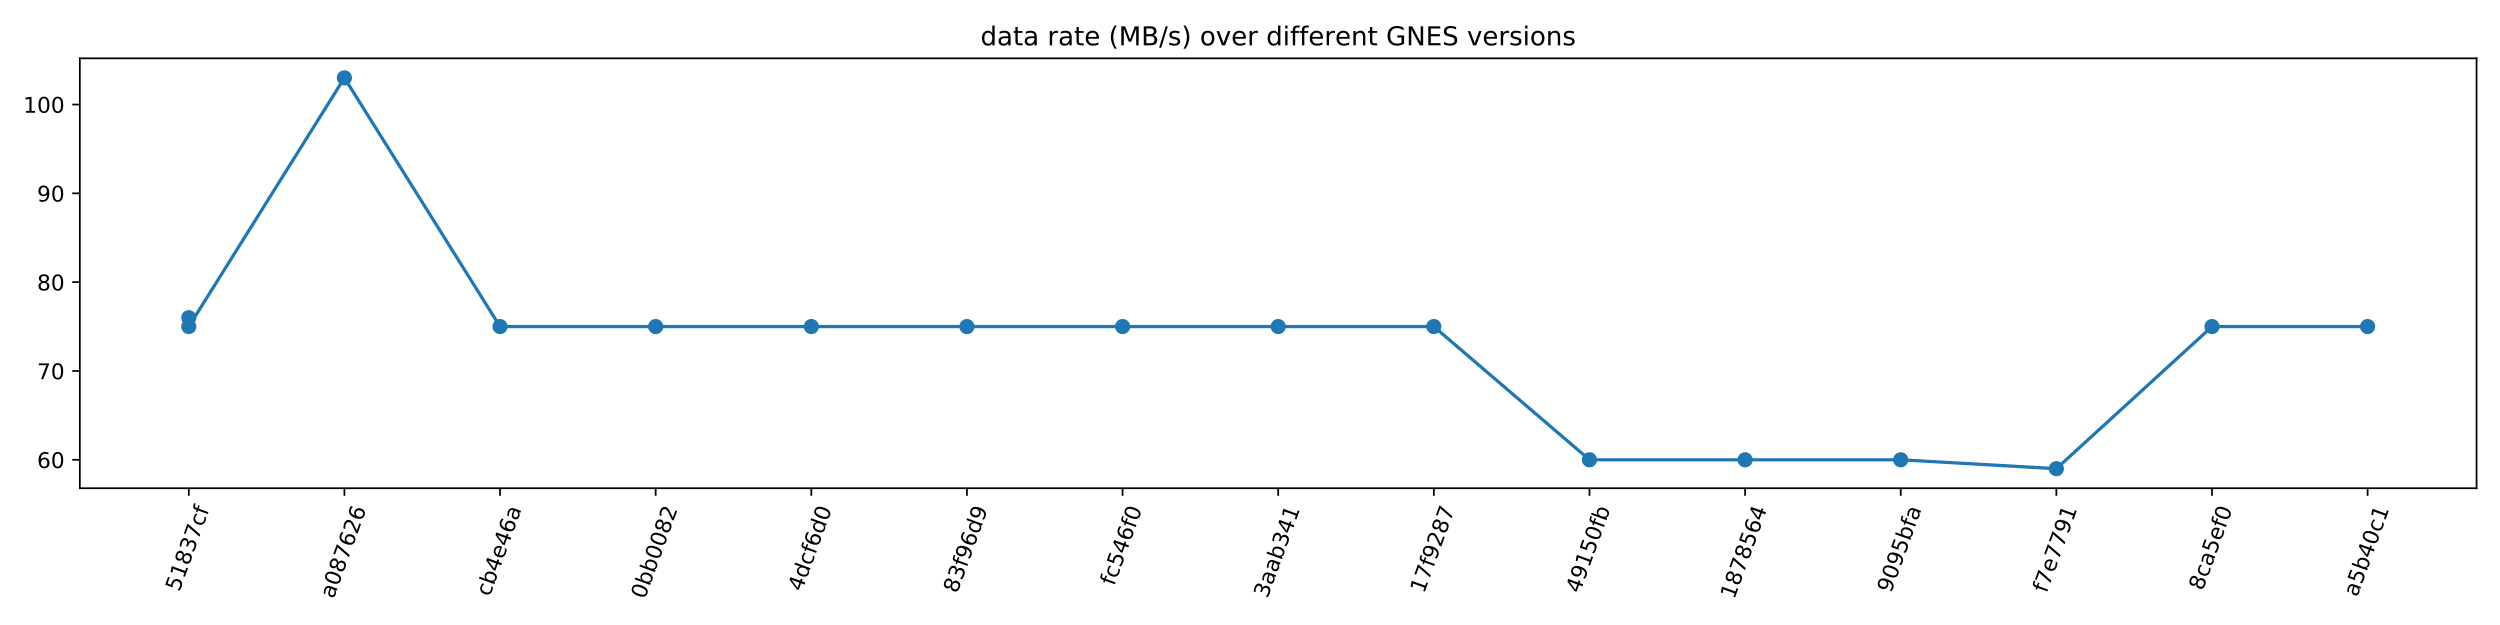
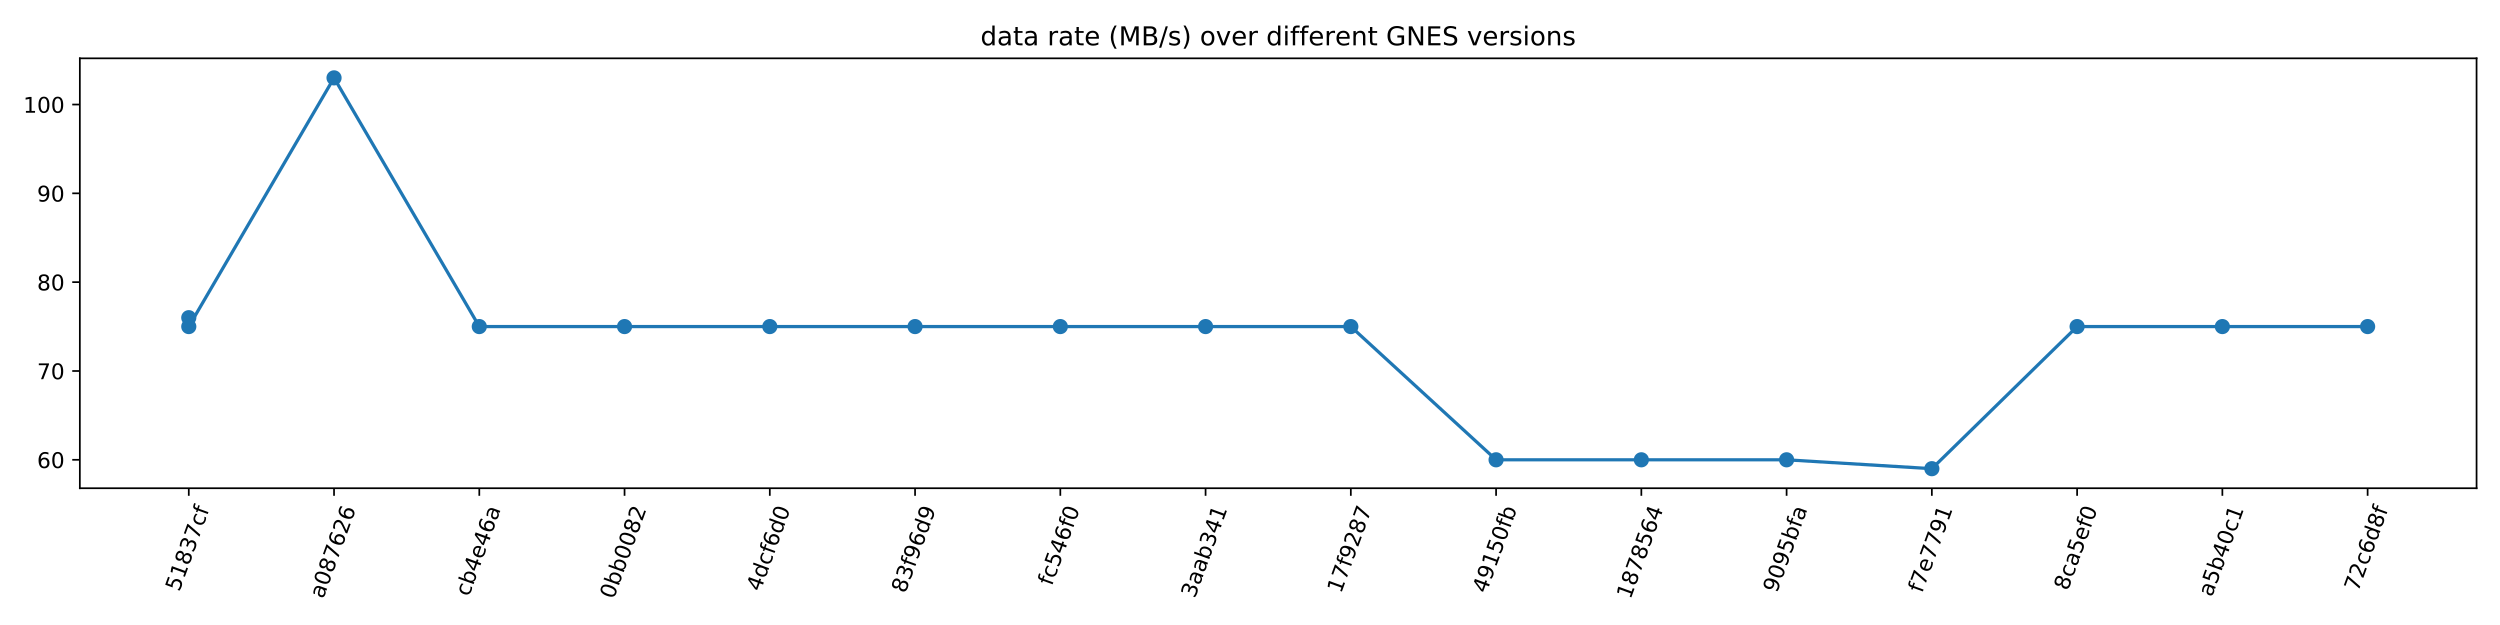
<svg xmlns="http://www.w3.org/2000/svg" xmlns:xlink="http://www.w3.org/1999/xlink" height="288pt" version="1.1" viewBox="0 0 1152 288" width="1152pt">
  <defs>
    <style type="text/css">
*{stroke-linecap:butt;stroke-linejoin:round;}
  </style>
  </defs>
  <g id="figure_1">
    <g id="patch_1">
      <path d="M 0 288  L 1152 288  L 1152 0  L 0 0  z " style="fill:#ffffff;" />
    </g>
    <g id="axes_1">
      <g id="patch_2">
        <path d="M 36.79 224.974  L 1141.2 224.974  L 1141.2 26.88  L 36.79 26.88  z " style="fill:#ffffff;" />
      </g>
      <g id="matplotlib.axis_1">
        <g id="xtick_1">
          <g id="line2d_1">
            <defs>
-               <path d="M 0 0  L 0 3.5  " id="m3aba30151b" style="stroke:#000000;stroke-width:0.8;" />
-             </defs>
-             <g>
-               <use style="stroke:#000000;stroke-width:0.8;" x="86.99" xlink:href="#m3aba30151b" y="224.974" />
+               <path d="M 0 0  L 0 3.5  " id="mbd88517eaf" style="stroke:#000000;stroke-width:0.8;" />
+             </defs>
+             <g>
+               <use style="stroke:#000000;stroke-width:0.8;" x="86.99" xlink:href="#mbd88517eaf" y="224.974" />
            </g>
          </g>
          <g id="text_1">
            <defs>
              <path d="M 10.797 72.906  L 49.516 72.906  L 49.516 64.594  L 19.828 64.594  L 19.828 46.734  Q 21.969 47.469 24.109 47.828  Q 26.266 48.188 28.422 48.188  Q 40.625 48.188 47.75 41.5  Q 54.891 34.812 54.891 23.391  Q 54.891 11.625 47.562 5.094  Q 40.234 -1.422 26.906 -1.422  Q 22.312 -1.422 17.547 -0.641  Q 12.797 0.141 7.719 1.703  L 7.719 11.625  Q 12.109 9.234 16.797 8.062  Q 21.484 6.891 26.703 6.891  Q 35.156 6.891 40.078 11.328  Q 45.016 15.766 45.016 23.391  Q 45.016 31 40.078 35.438  Q 35.156 39.891 26.703 39.891  Q 22.75 39.891 18.812 39.016  Q 14.891 38.141 10.797 36.281  z " id="DejaVuSans-53" />
              <path d="M 12.406 8.297  L 28.516 8.297  L 28.516 63.922  L 10.984 60.406  L 10.984 69.391  L 28.422 72.906  L 38.281 72.906  L 38.281 8.297  L 54.391 8.297  L 54.391 0  L 12.406 0  z " id="DejaVuSans-49" />
              <path d="M 31.781 34.625  Q 24.75 34.625 20.719 30.859  Q 16.703 27.094 16.703 20.516  Q 16.703 13.922 20.719 10.156  Q 24.75 6.391 31.781 6.391  Q 38.812 6.391 42.859 10.172  Q 46.922 13.969 46.922 20.516  Q 46.922 27.094 42.891 30.859  Q 38.875 34.625 31.781 34.625  z M 21.922 38.812  Q 15.578 40.375 12.031 44.719  Q 8.5 49.078 8.5 55.328  Q 8.5 64.062 14.719 69.141  Q 20.953 74.219 31.781 74.219  Q 42.672 74.219 48.875 69.141  Q 55.078 64.062 55.078 55.328  Q 55.078 49.078 51.531 44.719  Q 48 40.375 41.703 38.812  Q 48.828 37.156 52.797 32.312  Q 56.781 27.484 56.781 20.516  Q 56.781 9.906 50.312 4.234  Q 43.844 -1.422 31.781 -1.422  Q 19.734 -1.422 13.25 4.234  Q 6.781 9.906 6.781 20.516  Q 6.781 27.484 10.781 32.312  Q 14.797 37.156 21.922 38.812  z M 18.312 54.391  Q 18.312 48.734 21.844 45.562  Q 25.391 42.391 31.781 42.391  Q 38.141 42.391 41.719 45.562  Q 45.312 48.734 45.312 54.391  Q 45.312 60.062 41.719 63.234  Q 38.141 66.406 31.781 66.406  Q 25.391 66.406 21.844 63.234  Q 18.312 60.062 18.312 54.391  z " id="DejaVuSans-56" />
              <path d="M 40.578 39.312  Q 47.656 37.797 51.625 33  Q 55.609 28.219 55.609 21.188  Q 55.609 10.406 48.188 4.484  Q 40.766 -1.422 27.094 -1.422  Q 22.516 -1.422 17.656 -0.516  Q 12.797 0.391 7.625 2.203  L 7.625 11.719  Q 11.719 9.328 16.594 8.109  Q 21.484 6.891 26.812 6.891  Q 36.078 6.891 40.938 10.547  Q 45.797 14.203 45.797 21.188  Q 45.797 27.641 41.281 31.266  Q 36.766 34.906 28.719 34.906  L 20.219 34.906  L 20.219 43.016  L 29.109 43.016  Q 36.375 43.016 40.234 45.922  Q 44.094 48.828 44.094 54.297  Q 44.094 59.906 40.109 62.906  Q 36.141 65.922 28.719 65.922  Q 24.656 65.922 20.016 65.031  Q 15.375 64.156 9.812 62.312  L 9.812 71.094  Q 15.438 72.656 20.344 73.438  Q 25.25 74.219 29.594 74.219  Q 40.828 74.219 47.359 69.109  Q 53.906 64.016 53.906 55.328  Q 53.906 49.266 50.438 45.094  Q 46.969 40.922 40.578 39.312  z " id="DejaVuSans-51" />
              <path d="M 8.203 72.906  L 55.078 72.906  L 55.078 68.703  L 28.609 0  L 18.312 0  L 43.219 64.594  L 8.203 64.594  z " id="DejaVuSans-55" />
              <path d="M 48.781 52.594  L 48.781 44.188  Q 44.969 46.297 41.141 47.344  Q 37.312 48.391 33.406 48.391  Q 24.656 48.391 19.812 42.844  Q 14.984 37.312 14.984 27.297  Q 14.984 17.281 19.812 11.734  Q 24.656 6.203 33.406 6.203  Q 37.312 6.203 41.141 7.25  Q 44.969 8.297 48.781 10.406  L 48.781 2.094  Q 45.016 0.344 40.984 -0.531  Q 36.969 -1.422 32.422 -1.422  Q 20.062 -1.422 12.781 6.344  Q 5.516 14.109 5.516 27.297  Q 5.516 40.672 12.859 48.328  Q 20.219 56 33.016 56  Q 37.156 56 41.109 55.141  Q 45.062 54.297 48.781 52.594  z " id="DejaVuSans-99" />
              <path d="M 37.109 75.984  L 37.109 68.5  L 28.516 68.5  Q 23.688 68.5 21.797 66.547  Q 19.922 64.594 19.922 59.516  L 19.922 54.688  L 34.719 54.688  L 34.719 47.703  L 19.922 47.703  L 19.922 0  L 10.891 0  L 10.891 47.703  L 2.297 47.703  L 2.297 54.688  L 10.891 54.688  L 10.891 58.5  Q 10.891 67.625 15.141 71.797  Q 19.391 75.984 28.609 75.984  z " id="DejaVuSans-102" />
            </defs>
            <g transform="translate(82.60086 272.9413)rotate(-70)scale(0.1 -0.1)">
              <use xlink:href="#DejaVuSans-53" />
              <use x="63.623" xlink:href="#DejaVuSans-49" />
              <use x="127.246" xlink:href="#DejaVuSans-56" />
              <use x="190.869" xlink:href="#DejaVuSans-51" />
              <use x="254.492" xlink:href="#DejaVuSans-55" />
              <use x="318.115" xlink:href="#DejaVuSans-99" />
              <use x="373.096" xlink:href="#DejaVuSans-102" />
            </g>
          </g>
        </g>
        <g id="xtick_2">
          <g id="line2d_2">
            <g>
-               <use style="stroke:#000000;stroke-width:0.8;" x="158.705" xlink:href="#m3aba30151b" y="224.974" />
+               <use style="stroke:#000000;stroke-width:0.8;" x="153.924" xlink:href="#mbd88517eaf" y="224.974" />
            </g>
          </g>
          <g id="text_2">
            <defs>
              <path d="M 34.281 27.484  Q 23.391 27.484 19.188 25  Q 14.984 22.516 14.984 16.5  Q 14.984 11.719 18.141 8.906  Q 21.297 6.109 26.703 6.109  Q 34.188 6.109 38.703 11.406  Q 43.219 16.703 43.219 25.484  L 43.219 27.484  z M 52.203 31.203  L 52.203 0  L 43.219 0  L 43.219 8.297  Q 40.141 3.328 35.547 0.953  Q 30.953 -1.422 24.312 -1.422  Q 15.922 -1.422 10.953 3.297  Q 6 8.016 6 15.922  Q 6 25.141 12.172 29.828  Q 18.359 34.516 30.609 34.516  L 43.219 34.516  L 43.219 35.406  Q 43.219 41.609 39.141 45  Q 35.062 48.391 27.688 48.391  Q 23 48.391 18.547 47.266  Q 14.109 46.141 10.016 43.891  L 10.016 52.203  Q 14.938 54.109 19.578 55.047  Q 24.219 56 28.609 56  Q 40.484 56 46.344 49.844  Q 52.203 43.703 52.203 31.203  z " id="DejaVuSans-97" />
              <path d="M 31.781 66.406  Q 24.172 66.406 20.328 58.906  Q 16.5 51.422 16.5 36.375  Q 16.5 21.391 20.328 13.891  Q 24.172 6.391 31.781 6.391  Q 39.453 6.391 43.281 13.891  Q 47.125 21.391 47.125 36.375  Q 47.125 51.422 43.281 58.906  Q 39.453 66.406 31.781 66.406  z M 31.781 74.219  Q 44.047 74.219 50.516 64.516  Q 56.984 54.828 56.984 36.375  Q 56.984 17.969 50.516 8.266  Q 44.047 -1.422 31.781 -1.422  Q 19.531 -1.422 13.062 8.266  Q 6.594 17.969 6.594 36.375  Q 6.594 54.828 13.062 64.516  Q 19.531 74.219 31.781 74.219  z " id="DejaVuSans-48" />
              <path d="M 33.016 40.375  Q 26.375 40.375 22.484 35.828  Q 18.609 31.297 18.609 23.391  Q 18.609 15.531 22.484 10.953  Q 26.375 6.391 33.016 6.391  Q 39.656 6.391 43.531 10.953  Q 47.406 15.531 47.406 23.391  Q 47.406 31.297 43.531 35.828  Q 39.656 40.375 33.016 40.375  z M 52.594 71.297  L 52.594 62.312  Q 48.875 64.062 45.094 64.984  Q 41.312 65.922 37.594 65.922  Q 27.828 65.922 22.672 59.328  Q 17.531 52.734 16.797 39.406  Q 19.672 43.656 24.016 45.922  Q 28.375 48.188 33.594 48.188  Q 44.578 48.188 50.953 41.516  Q 57.328 34.859 57.328 23.391  Q 57.328 12.156 50.688 5.359  Q 44.047 -1.422 33.016 -1.422  Q 20.359 -1.422 13.672 8.266  Q 6.984 17.969 6.984 36.375  Q 6.984 53.656 15.188 63.938  Q 23.391 74.219 37.203 74.219  Q 40.922 74.219 44.703 73.484  Q 48.484 72.75 52.594 71.297  z " id="DejaVuSans-54" />
              <path d="M 19.188 8.297  L 53.609 8.297  L 53.609 0  L 7.328 0  L 7.328 8.297  Q 12.938 14.109 22.625 23.891  Q 32.328 33.688 34.812 36.531  Q 39.547 41.844 41.422 45.531  Q 43.312 49.219 43.312 52.781  Q 43.312 58.594 39.234 62.25  Q 35.156 65.922 28.609 65.922  Q 23.969 65.922 18.812 64.312  Q 13.672 62.703 7.812 59.422  L 7.812 69.391  Q 13.766 71.781 18.938 73  Q 24.125 74.219 28.422 74.219  Q 39.75 74.219 46.484 68.547  Q 53.219 62.891 53.219 53.422  Q 53.219 48.922 51.531 44.891  Q 49.859 40.875 45.406 35.406  Q 44.188 33.984 37.641 27.219  Q 31.109 20.453 19.188 8.297  z " id="DejaVuSans-50" />
            </defs>
-             <g transform="translate(153.7221 276.2038)rotate(-70)scale(0.1 -0.1)">
+             <g transform="translate(148.9411 276.2038)rotate(-70)scale(0.1 -0.1)">
              <use xlink:href="#DejaVuSans-97" />
              <use x="61.279" xlink:href="#DejaVuSans-48" />
              <use x="124.902" xlink:href="#DejaVuSans-56" />
              <use x="188.525" xlink:href="#DejaVuSans-55" />
              <use x="252.148" xlink:href="#DejaVuSans-54" />
              <use x="315.771" xlink:href="#DejaVuSans-50" />
              <use x="379.395" xlink:href="#DejaVuSans-54" />
            </g>
          </g>
        </g>
        <g id="xtick_3">
          <g id="line2d_3">
            <g>
-               <use style="stroke:#000000;stroke-width:0.8;" x="230.42" xlink:href="#m3aba30151b" y="224.974" />
+               <use style="stroke:#000000;stroke-width:0.8;" x="220.858" xlink:href="#mbd88517eaf" y="224.974" />
            </g>
          </g>
          <g id="text_3">
            <defs>
              <path d="M 48.688 27.297  Q 48.688 37.203 44.609 42.844  Q 40.531 48.484 33.406 48.484  Q 26.266 48.484 22.188 42.844  Q 18.109 37.203 18.109 27.297  Q 18.109 17.391 22.188 11.75  Q 26.266 6.109 33.406 6.109  Q 40.531 6.109 44.609 11.75  Q 48.688 17.391 48.688 27.297  z M 18.109 46.391  Q 20.953 51.266 25.266 53.625  Q 29.594 56 35.594 56  Q 45.562 56 51.781 48.094  Q 58.016 40.188 58.016 27.297  Q 58.016 14.406 51.781 6.484  Q 45.562 -1.422 35.594 -1.422  Q 29.594 -1.422 25.266 0.953  Q 20.953 3.328 18.109 8.203  L 18.109 0  L 9.078 0  L 9.078 75.984  L 18.109 75.984  z " id="DejaVuSans-98" />
              <path d="M 37.797 64.312  L 12.891 25.391  L 37.797 25.391  z M 35.203 72.906  L 47.609 72.906  L 47.609 25.391  L 58.016 25.391  L 58.016 17.188  L 47.609 17.188  L 47.609 0  L 37.797 0  L 37.797 17.188  L 4.891 17.188  L 4.891 26.703  z " id="DejaVuSans-52" />
              <path d="M 56.203 29.594  L 56.203 25.203  L 14.891 25.203  Q 15.484 15.922 20.484 11.062  Q 25.484 6.203 34.422 6.203  Q 39.594 6.203 44.453 7.469  Q 49.312 8.734 54.109 11.281  L 54.109 2.781  Q 49.266 0.734 44.188 -0.344  Q 39.109 -1.422 33.891 -1.422  Q 20.797 -1.422 13.156 6.188  Q 5.516 13.812 5.516 26.812  Q 5.516 40.234 12.766 48.109  Q 20.016 56 32.328 56  Q 43.359 56 49.781 48.891  Q 56.203 41.797 56.203 29.594  z M 47.219 32.234  Q 47.125 39.594 43.094 43.984  Q 39.062 48.391 32.422 48.391  Q 24.906 48.391 20.391 44.141  Q 15.875 39.891 15.188 32.172  z " id="DejaVuSans-101" />
            </defs>
-             <g transform="translate(225.623 275.1819)rotate(-70)scale(0.1 -0.1)">
+             <g transform="translate(216.061 275.1819)rotate(-70)scale(0.1 -0.1)">
              <use xlink:href="#DejaVuSans-99" />
              <use x="54.98" xlink:href="#DejaVuSans-98" />
              <use x="118.457" xlink:href="#DejaVuSans-52" />
              <use x="182.08" xlink:href="#DejaVuSans-101" />
              <use x="243.604" xlink:href="#DejaVuSans-52" />
              <use x="307.227" xlink:href="#DejaVuSans-54" />
              <use x="370.85" xlink:href="#DejaVuSans-97" />
            </g>
          </g>
        </g>
        <g id="xtick_4">
          <g id="line2d_4">
            <g>
-               <use style="stroke:#000000;stroke-width:0.8;" x="302.135" xlink:href="#m3aba30151b" y="224.974" />
+               <use style="stroke:#000000;stroke-width:0.8;" x="287.792" xlink:href="#mbd88517eaf" y="224.974" />
            </g>
          </g>
          <g id="text_4">
-             <g transform="translate(297.1167 276.3977)rotate(-70)scale(0.1 -0.1)">
+             <g transform="translate(282.7737 276.3977)rotate(-70)scale(0.1 -0.1)">
              <use xlink:href="#DejaVuSans-48" />
              <use x="63.623" xlink:href="#DejaVuSans-98" />
              <use x="127.1" xlink:href="#DejaVuSans-98" />
              <use x="190.576" xlink:href="#DejaVuSans-48" />
              <use x="254.199" xlink:href="#DejaVuSans-48" />
              <use x="317.822" xlink:href="#DejaVuSans-56" />
              <use x="381.445" xlink:href="#DejaVuSans-50" />
            </g>
          </g>
        </g>
        <g id="xtick_5">
          <g id="line2d_5">
            <g>
-               <use style="stroke:#000000;stroke-width:0.8;" x="373.85" xlink:href="#m3aba30151b" y="224.974" />
+               <use style="stroke:#000000;stroke-width:0.8;" x="354.726" xlink:href="#mbd88517eaf" y="224.974" />
            </g>
          </g>
          <g id="text_5">
            <defs>
              <path d="M 45.406 46.391  L 45.406 75.984  L 54.391 75.984  L 54.391 0  L 45.406 0  L 45.406 8.203  Q 42.578 3.328 38.25 0.953  Q 33.938 -1.422 27.875 -1.422  Q 17.969 -1.422 11.734 6.484  Q 5.516 14.406 5.516 27.297  Q 5.516 40.188 11.734 48.094  Q 17.969 56 27.875 56  Q 33.938 56 38.25 53.625  Q 42.578 51.266 45.406 46.391  z M 14.797 27.297  Q 14.797 17.391 18.875 11.75  Q 22.953 6.109 30.078 6.109  Q 37.203 6.109 41.297 11.75  Q 45.406 17.391 45.406 27.297  Q 45.406 37.203 41.297 42.844  Q 37.203 48.484 30.078 48.484  Q 22.953 48.484 18.875 42.844  Q 14.797 37.203 14.797 27.297  z " id="DejaVuSans-100" />
            </defs>
-             <g transform="translate(369.4654 272.9149)rotate(-70)scale(0.1 -0.1)">
+             <g transform="translate(350.3414 272.9149)rotate(-70)scale(0.1 -0.1)">
              <use xlink:href="#DejaVuSans-52" />
              <use x="63.623" xlink:href="#DejaVuSans-100" />
              <use x="127.1" xlink:href="#DejaVuSans-99" />
              <use x="182.08" xlink:href="#DejaVuSans-102" />
              <use x="217.285" xlink:href="#DejaVuSans-54" />
              <use x="280.908" xlink:href="#DejaVuSans-100" />
              <use x="344.385" xlink:href="#DejaVuSans-48" />
            </g>
          </g>
        </g>
        <g id="xtick_6">
          <g id="line2d_6">
            <g>
-               <use style="stroke:#000000;stroke-width:0.8;" x="445.565" xlink:href="#m3aba30151b" y="224.974" />
+               <use style="stroke:#000000;stroke-width:0.8;" x="421.66" xlink:href="#mbd88517eaf" y="224.974" />
            </g>
          </g>
          <g id="text_6">
            <defs>
              <path d="M 10.984 1.516  L 10.984 10.5  Q 14.703 8.734 18.5 7.812  Q 22.312 6.891 25.984 6.891  Q 35.75 6.891 40.891 13.453  Q 46.047 20.016 46.781 33.406  Q 43.953 29.203 39.594 26.953  Q 35.25 24.703 29.984 24.703  Q 19.047 24.703 12.672 31.312  Q 6.297 37.938 6.297 49.422  Q 6.297 60.641 12.938 67.422  Q 19.578 74.219 30.609 74.219  Q 43.266 74.219 49.922 64.516  Q 56.594 54.828 56.594 36.375  Q 56.594 19.141 48.406 8.859  Q 40.234 -1.422 26.422 -1.422  Q 22.703 -1.422 18.891 -0.688  Q 15.094 0.047 10.984 1.516  z M 30.609 32.422  Q 37.25 32.422 41.125 36.953  Q 45.016 41.5 45.016 49.422  Q 45.016 57.281 41.125 61.844  Q 37.25 66.406 30.609 66.406  Q 23.969 66.406 20.094 61.844  Q 16.219 57.281 16.219 49.422  Q 16.219 41.5 20.094 36.953  Q 23.969 32.422 30.609 32.422  z " id="DejaVuSans-57" />
            </defs>
-             <g transform="translate(441.0302 273.7401)rotate(-70)scale(0.1 -0.1)">
+             <g transform="translate(417.1252 273.7401)rotate(-70)scale(0.1 -0.1)">
              <use xlink:href="#DejaVuSans-56" />
              <use x="63.623" xlink:href="#DejaVuSans-51" />
              <use x="127.246" xlink:href="#DejaVuSans-102" />
              <use x="162.451" xlink:href="#DejaVuSans-57" />
              <use x="226.074" xlink:href="#DejaVuSans-54" />
              <use x="289.697" xlink:href="#DejaVuSans-100" />
              <use x="353.174" xlink:href="#DejaVuSans-57" />
            </g>
          </g>
        </g>
        <g id="xtick_7">
          <g id="line2d_7">
            <g>
-               <use style="stroke:#000000;stroke-width:0.8;" x="517.28" xlink:href="#m3aba30151b" y="224.974" />
+               <use style="stroke:#000000;stroke-width:0.8;" x="488.594" xlink:href="#mbd88517eaf" y="224.974" />
            </g>
          </g>
          <g id="text_7">
-             <g transform="translate(513.3765 270.2706)rotate(-70)scale(0.1 -0.1)">
+             <g transform="translate(484.6905 270.2706)rotate(-70)scale(0.1 -0.1)">
              <use xlink:href="#DejaVuSans-102" />
              <use x="35.205" xlink:href="#DejaVuSans-99" />
              <use x="90.186" xlink:href="#DejaVuSans-53" />
              <use x="153.809" xlink:href="#DejaVuSans-52" />
              <use x="217.432" xlink:href="#DejaVuSans-54" />
              <use x="281.055" xlink:href="#DejaVuSans-102" />
              <use x="316.26" xlink:href="#DejaVuSans-48" />
            </g>
          </g>
        </g>
        <g id="xtick_8">
          <g id="line2d_8">
            <g>
-               <use style="stroke:#000000;stroke-width:0.8;" x="588.995" xlink:href="#m3aba30151b" y="224.974" />
+               <use style="stroke:#000000;stroke-width:0.8;" x="555.528" xlink:href="#mbd88517eaf" y="224.974" />
            </g>
          </g>
          <g id="text_8">
-             <g transform="translate(584.0542 275.9704)rotate(-70)scale(0.1 -0.1)">
+             <g transform="translate(550.5872 275.9704)rotate(-70)scale(0.1 -0.1)">
              <use xlink:href="#DejaVuSans-51" />
              <use x="63.623" xlink:href="#DejaVuSans-97" />
              <use x="124.902" xlink:href="#DejaVuSans-97" />
              <use x="186.182" xlink:href="#DejaVuSans-98" />
              <use x="249.658" xlink:href="#DejaVuSans-51" />
              <use x="313.281" xlink:href="#DejaVuSans-52" />
              <use x="376.904" xlink:href="#DejaVuSans-49" />
            </g>
          </g>
        </g>
        <g id="xtick_9">
          <g id="line2d_9">
            <g>
-               <use style="stroke:#000000;stroke-width:0.8;" x="660.71" xlink:href="#m3aba30151b" y="224.974" />
+               <use style="stroke:#000000;stroke-width:0.8;" x="622.462" xlink:href="#mbd88517eaf" y="224.974" />
            </g>
          </g>
          <g id="text_9">
-             <g transform="translate(656.1726 273.7533)rotate(-70)scale(0.1 -0.1)">
+             <g transform="translate(617.9246 273.7533)rotate(-70)scale(0.1 -0.1)">
              <use xlink:href="#DejaVuSans-49" />
              <use x="63.623" xlink:href="#DejaVuSans-55" />
              <use x="127.246" xlink:href="#DejaVuSans-102" />
              <use x="162.451" xlink:href="#DejaVuSans-57" />
              <use x="226.074" xlink:href="#DejaVuSans-50" />
              <use x="289.697" xlink:href="#DejaVuSans-56" />
              <use x="353.32" xlink:href="#DejaVuSans-55" />
            </g>
          </g>
        </g>
        <g id="xtick_10">
          <g id="line2d_10">
            <g>
-               <use style="stroke:#000000;stroke-width:0.8;" x="732.425" xlink:href="#m3aba30151b" y="224.974" />
+               <use style="stroke:#000000;stroke-width:0.8;" x="689.396" xlink:href="#mbd88517eaf" y="224.974" />
            </g>
          </g>
          <g id="text_10">
-             <g transform="translate(727.8899 273.7401)rotate(-70)scale(0.1 -0.1)">
+             <g transform="translate(684.861 273.7401)rotate(-70)scale(0.1 -0.1)">
              <use xlink:href="#DejaVuSans-52" />
              <use x="63.623" xlink:href="#DejaVuSans-57" />
              <use x="127.246" xlink:href="#DejaVuSans-49" />
              <use x="190.869" xlink:href="#DejaVuSans-53" />
              <use x="254.492" xlink:href="#DejaVuSans-48" />
              <use x="318.115" xlink:href="#DejaVuSans-102" />
              <use x="353.32" xlink:href="#DejaVuSans-98" />
            </g>
          </g>
        </g>
        <g id="xtick_11">
          <g id="line2d_11">
            <g>
-               <use style="stroke:#000000;stroke-width:0.8;" x="804.14" xlink:href="#m3aba30151b" y="224.974" />
+               <use style="stroke:#000000;stroke-width:0.8;" x="756.33" xlink:href="#mbd88517eaf" y="224.974" />
            </g>
          </g>
          <g id="text_11">
-             <g transform="translate(799.1164 276.4241)rotate(-70)scale(0.1 -0.1)">
+             <g transform="translate(751.3065 276.4241)rotate(-70)scale(0.1 -0.1)">
              <use xlink:href="#DejaVuSans-49" />
              <use x="63.623" xlink:href="#DejaVuSans-56" />
              <use x="127.246" xlink:href="#DejaVuSans-55" />
              <use x="190.869" xlink:href="#DejaVuSans-56" />
              <use x="254.492" xlink:href="#DejaVuSans-53" />
              <use x="318.115" xlink:href="#DejaVuSans-54" />
              <use x="381.738" xlink:href="#DejaVuSans-52" />
            </g>
          </g>
        </g>
        <g id="xtick_12">
          <g id="line2d_12">
            <g>
-               <use style="stroke:#000000;stroke-width:0.8;" x="875.855" xlink:href="#m3aba30151b" y="224.974" />
+               <use style="stroke:#000000;stroke-width:0.8;" x="823.264" xlink:href="#mbd88517eaf" y="224.974" />
            </g>
          </g>
          <g id="text_12">
-             <g transform="translate(871.3599 273.5198)rotate(-70)scale(0.1 -0.1)">
+             <g transform="translate(818.7689 273.5198)rotate(-70)scale(0.1 -0.1)">
              <use xlink:href="#DejaVuSans-57" />
              <use x="63.623" xlink:href="#DejaVuSans-48" />
              <use x="127.246" xlink:href="#DejaVuSans-57" />
              <use x="190.869" xlink:href="#DejaVuSans-53" />
              <use x="254.492" xlink:href="#DejaVuSans-98" />
              <use x="317.969" xlink:href="#DejaVuSans-102" />
              <use x="353.174" xlink:href="#DejaVuSans-97" />
            </g>
          </g>
        </g>
        <g id="xtick_13">
          <g id="line2d_13">
            <g>
-               <use style="stroke:#000000;stroke-width:0.8;" x="947.57" xlink:href="#m3aba30151b" y="224.974" />
+               <use style="stroke:#000000;stroke-width:0.8;" x="890.198" xlink:href="#mbd88517eaf" y="224.974" />
            </g>
          </g>
          <g id="text_13">
-             <g transform="translate(943.0681 273.5566)rotate(-70)scale(0.1 -0.1)">
+             <g transform="translate(885.6962 273.5566)rotate(-70)scale(0.1 -0.1)">
              <use xlink:href="#DejaVuSans-102" />
              <use x="35.205" xlink:href="#DejaVuSans-55" />
              <use x="98.828" xlink:href="#DejaVuSans-101" />
              <use x="160.352" xlink:href="#DejaVuSans-55" />
              <use x="223.975" xlink:href="#DejaVuSans-55" />
              <use x="287.598" xlink:href="#DejaVuSans-57" />
              <use x="351.221" xlink:href="#DejaVuSans-49" />
            </g>
          </g>
        </g>
        <g id="xtick_14">
          <g id="line2d_14">
            <g>
-               <use style="stroke:#000000;stroke-width:0.8;" x="1019.285" xlink:href="#m3aba30151b" y="224.974" />
+               <use style="stroke:#000000;stroke-width:0.8;" x="957.132" xlink:href="#mbd88517eaf" y="224.974" />
            </g>
          </g>
          <g id="text_14">
-             <g transform="translate(1014.971 272.5244)rotate(-70)scale(0.1 -0.1)">
+             <g transform="translate(952.818 272.5244)rotate(-70)scale(0.1 -0.1)">
              <use xlink:href="#DejaVuSans-56" />
              <use x="63.623" xlink:href="#DejaVuSans-99" />
              <use x="118.604" xlink:href="#DejaVuSans-97" />
              <use x="179.883" xlink:href="#DejaVuSans-53" />
              <use x="243.506" xlink:href="#DejaVuSans-101" />
              <use x="305.029" xlink:href="#DejaVuSans-102" />
              <use x="340.234" xlink:href="#DejaVuSans-48" />
            </g>
          </g>
        </g>
        <g id="xtick_15">
          <g id="line2d_15">
            <g>
-               <use style="stroke:#000000;stroke-width:0.8;" x="1091" xlink:href="#m3aba30151b" y="224.974" />
+               <use style="stroke:#000000;stroke-width:0.8;" x="1024.066" xlink:href="#mbd88517eaf" y="224.974" />
            </g>
          </g>
          <g id="text_15">
-             <g transform="translate(1086.166 275.3787)rotate(-70)scale(0.1 -0.1)">
+             <g transform="translate(1019.232 275.3787)rotate(-70)scale(0.1 -0.1)">
              <use xlink:href="#DejaVuSans-97" />
              <use x="61.279" xlink:href="#DejaVuSans-53" />
              <use x="124.902" xlink:href="#DejaVuSans-98" />
              <use x="188.379" xlink:href="#DejaVuSans-52" />
              <use x="252.002" xlink:href="#DejaVuSans-48" />
              <use x="315.625" xlink:href="#DejaVuSans-99" />
              <use x="370.605" xlink:href="#DejaVuSans-49" />
            </g>
          </g>
        </g>
+         <g id="xtick_16">
+           <g id="line2d_16">
+             <g>
+               <use style="stroke:#000000;stroke-width:0.8;" x="1091" xlink:href="#mbd88517eaf" y="224.974" />
+             </g>
+           </g>
+           <g id="text_16">
+             <g transform="translate(1086.612 272.9281)rotate(-70)scale(0.1 -0.1)">
+               <use xlink:href="#DejaVuSans-55" />
+               <use x="63.623" xlink:href="#DejaVuSans-50" />
+               <use x="127.246" xlink:href="#DejaVuSans-99" />
+               <use x="182.227" xlink:href="#DejaVuSans-54" />
+               <use x="245.85" xlink:href="#DejaVuSans-100" />
+               <use x="309.326" xlink:href="#DejaVuSans-56" />
+               <use x="372.949" xlink:href="#DejaVuSans-102" />
+             </g>
+           </g>
+         </g>
      </g>
      <g id="matplotlib.axis_2">
        <g id="ytick_1">
-           <g id="line2d_16">
-             <defs>
-               <path d="M 0 0  L -3.5 0  " id="ma0504c7b1a" style="stroke:#000000;stroke-width:0.8;" />
-             </defs>
-             <g>
-               <use style="stroke:#000000;stroke-width:0.8;" x="36.79" xlink:href="#ma0504c7b1a" y="211.877" />
-             </g>
-           </g>
-           <g id="text_16">
+           <g id="line2d_17">
+             <defs>
+               <path d="M 0 0  L -3.5 0  " id="mfd7cf4d717" style="stroke:#000000;stroke-width:0.8;" />
+             </defs>
+             <g>
+               <use style="stroke:#000000;stroke-width:0.8;" x="36.79" xlink:href="#mfd7cf4d717" y="211.877" />
+             </g>
+           </g>
+           <g id="text_17">
            <g transform="translate(17.065 215.6758)scale(0.1 -0.1)">
              <use xlink:href="#DejaVuSans-54" />
              <use x="63.623" xlink:href="#DejaVuSans-48" />
            </g>
          </g>
        </g>
        <g id="ytick_2">
-           <g id="line2d_17">
-             <g>
-               <use style="stroke:#000000;stroke-width:0.8;" x="36.79" xlink:href="#ma0504c7b1a" y="170.948" />
-             </g>
-           </g>
-           <g id="text_17">
+           <g id="line2d_18">
+             <g>
+               <use style="stroke:#000000;stroke-width:0.8;" x="36.79" xlink:href="#mfd7cf4d717" y="170.948" />
+             </g>
+           </g>
+           <g id="text_18">
            <g transform="translate(17.065 174.7474)scale(0.1 -0.1)">
              <use xlink:href="#DejaVuSans-55" />
              <use x="63.623" xlink:href="#DejaVuSans-48" />
            </g>
          </g>
        </g>
        <g id="ytick_3">
-           <g id="line2d_18">
-             <g>
-               <use style="stroke:#000000;stroke-width:0.8;" x="36.79" xlink:href="#ma0504c7b1a" y="130.02" />
-             </g>
-           </g>
-           <g id="text_18">
+           <g id="line2d_19">
+             <g>
+               <use style="stroke:#000000;stroke-width:0.8;" x="36.79" xlink:href="#mfd7cf4d717" y="130.02" />
+             </g>
+           </g>
+           <g id="text_19">
            <g transform="translate(17.065 133.8189)scale(0.1 -0.1)">
              <use xlink:href="#DejaVuSans-56" />
              <use x="63.623" xlink:href="#DejaVuSans-48" />
            </g>
          </g>
        </g>
        <g id="ytick_4">
-           <g id="line2d_19">
-             <g>
-               <use style="stroke:#000000;stroke-width:0.8;" x="36.79" xlink:href="#ma0504c7b1a" y="89.091" />
-             </g>
-           </g>
-           <g id="text_19">
+           <g id="line2d_20">
+             <g>
+               <use style="stroke:#000000;stroke-width:0.8;" x="36.79" xlink:href="#mfd7cf4d717" y="89.091" />
+             </g>
+           </g>
+           <g id="text_20">
            <g transform="translate(17.065 92.89046)scale(0.1 -0.1)">
              <use xlink:href="#DejaVuSans-57" />
              <use x="63.623" xlink:href="#DejaVuSans-48" />
            </g>
          </g>
        </g>
        <g id="ytick_5">
-           <g id="line2d_20">
-             <g>
-               <use style="stroke:#000000;stroke-width:0.8;" x="36.79" xlink:href="#ma0504c7b1a" y="48.163" />
-             </g>
-           </g>
-           <g id="text_20">
+           <g id="line2d_21">
+             <g>
+               <use style="stroke:#000000;stroke-width:0.8;" x="36.79" xlink:href="#mfd7cf4d717" y="48.163" />
+             </g>
+           </g>
+           <g id="text_21">
            <g transform="translate(10.7025 51.96201)scale(0.1 -0.1)">
              <use xlink:href="#DejaVuSans-49" />
              <use x="63.623" xlink:href="#DejaVuSans-48" />
              <use x="127.246" xlink:href="#DejaVuSans-48" />
            </g>
          </g>
        </g>
      </g>
-       <g id="line2d_21">
-         <path clip-path="url(#p9130caa783)" d="M 86.99 146.391  L 86.99 150.484  L 158.705 35.884  L 230.42 150.484  L 302.135 150.484  L 373.85 150.484  L 445.565 150.484  L 517.28 150.484  L 588.995 150.484  L 660.71 150.484  L 732.425 211.877  L 804.14 211.877  L 875.855 211.877  L 947.57 215.969  L 1019.285 150.484  L 1091 150.484  " style="fill:none;stroke:#1f77b4;stroke-linecap:square;stroke-width:1.5;" />
+       <g id="line2d_22">
+         <path clip-path="url(#p3520654b32)" d="M 86.99 146.391  L 86.99 150.484  L 153.924 35.884  L 220.858 150.484  L 287.792 150.484  L 354.726 150.484  L 421.66 150.484  L 488.594 150.484  L 555.528 150.484  L 622.462 150.484  L 689.396 211.877  L 756.33 211.877  L 823.264 211.877  L 890.198 215.969  L 957.132 150.484  L 1024.066 150.484  L 1091 150.484  " style="fill:none;stroke:#1f77b4;stroke-linecap:square;stroke-width:1.5;" />
        <defs>
-           <path d="M 0 3  C 0.796 3 1.559 2.684 2.121 2.121  C 2.684 1.559 3 0.796 3 0  C 3 -0.796 2.684 -1.559 2.121 -2.121  C 1.559 -2.684 0.796 -3 0 -3  C -0.796 -3 -1.559 -2.684 -2.121 -2.121  C -2.684 -1.559 -3 -0.796 -3 0  C -3 0.796 -2.684 1.559 -2.121 2.121  C -1.559 2.684 -0.796 3 0 3  z " id="md8a0b8f094" style="stroke:#1f77b4;" />
+           <path d="M 0 3  C 0.796 3 1.559 2.684 2.121 2.121  C 2.684 1.559 3 0.796 3 0  C 3 -0.796 2.684 -1.559 2.121 -2.121  C 1.559 -2.684 0.796 -3 0 -3  C -0.796 -3 -1.559 -2.684 -2.121 -2.121  C -2.684 -1.559 -3 -0.796 -3 0  C -3 0.796 -2.684 1.559 -2.121 2.121  C -1.559 2.684 -0.796 3 0 3  z " id="ma6b5075c57" style="stroke:#1f77b4;" />
        </defs>
-         <g clip-path="url(#p9130caa783)">
-           <use style="fill:#1f77b4;stroke:#1f77b4;" x="86.99" xlink:href="#md8a0b8f094" y="146.391" />
-           <use style="fill:#1f77b4;stroke:#1f77b4;" x="86.99" xlink:href="#md8a0b8f094" y="150.484" />
-           <use style="fill:#1f77b4;stroke:#1f77b4;" x="158.705" xlink:href="#md8a0b8f094" y="35.884" />
-           <use style="fill:#1f77b4;stroke:#1f77b4;" x="230.42" xlink:href="#md8a0b8f094" y="150.484" />
-           <use style="fill:#1f77b4;stroke:#1f77b4;" x="302.135" xlink:href="#md8a0b8f094" y="150.484" />
-           <use style="fill:#1f77b4;stroke:#1f77b4;" x="373.85" xlink:href="#md8a0b8f094" y="150.484" />
-           <use style="fill:#1f77b4;stroke:#1f77b4;" x="445.565" xlink:href="#md8a0b8f094" y="150.484" />
-           <use style="fill:#1f77b4;stroke:#1f77b4;" x="517.28" xlink:href="#md8a0b8f094" y="150.484" />
-           <use style="fill:#1f77b4;stroke:#1f77b4;" x="588.995" xlink:href="#md8a0b8f094" y="150.484" />
-           <use style="fill:#1f77b4;stroke:#1f77b4;" x="660.71" xlink:href="#md8a0b8f094" y="150.484" />
-           <use style="fill:#1f77b4;stroke:#1f77b4;" x="732.425" xlink:href="#md8a0b8f094" y="211.877" />
-           <use style="fill:#1f77b4;stroke:#1f77b4;" x="804.14" xlink:href="#md8a0b8f094" y="211.877" />
-           <use style="fill:#1f77b4;stroke:#1f77b4;" x="875.855" xlink:href="#md8a0b8f094" y="211.877" />
-           <use style="fill:#1f77b4;stroke:#1f77b4;" x="947.57" xlink:href="#md8a0b8f094" y="215.969" />
-           <use style="fill:#1f77b4;stroke:#1f77b4;" x="1019.285" xlink:href="#md8a0b8f094" y="150.484" />
-           <use style="fill:#1f77b4;stroke:#1f77b4;" x="1091" xlink:href="#md8a0b8f094" y="150.484" />
+         <g clip-path="url(#p3520654b32)">
+           <use style="fill:#1f77b4;stroke:#1f77b4;" x="86.99" xlink:href="#ma6b5075c57" y="146.391" />
+           <use style="fill:#1f77b4;stroke:#1f77b4;" x="86.99" xlink:href="#ma6b5075c57" y="150.484" />
+           <use style="fill:#1f77b4;stroke:#1f77b4;" x="153.924" xlink:href="#ma6b5075c57" y="35.884" />
+           <use style="fill:#1f77b4;stroke:#1f77b4;" x="220.858" xlink:href="#ma6b5075c57" y="150.484" />
+           <use style="fill:#1f77b4;stroke:#1f77b4;" x="287.792" xlink:href="#ma6b5075c57" y="150.484" />
+           <use style="fill:#1f77b4;stroke:#1f77b4;" x="354.726" xlink:href="#ma6b5075c57" y="150.484" />
+           <use style="fill:#1f77b4;stroke:#1f77b4;" x="421.66" xlink:href="#ma6b5075c57" y="150.484" />
+           <use style="fill:#1f77b4;stroke:#1f77b4;" x="488.594" xlink:href="#ma6b5075c57" y="150.484" />
+           <use style="fill:#1f77b4;stroke:#1f77b4;" x="555.528" xlink:href="#ma6b5075c57" y="150.484" />
+           <use style="fill:#1f77b4;stroke:#1f77b4;" x="622.462" xlink:href="#ma6b5075c57" y="150.484" />
+           <use style="fill:#1f77b4;stroke:#1f77b4;" x="689.396" xlink:href="#ma6b5075c57" y="211.877" />
+           <use style="fill:#1f77b4;stroke:#1f77b4;" x="756.33" xlink:href="#ma6b5075c57" y="211.877" />
+           <use style="fill:#1f77b4;stroke:#1f77b4;" x="823.264" xlink:href="#ma6b5075c57" y="211.877" />
+           <use style="fill:#1f77b4;stroke:#1f77b4;" x="890.198" xlink:href="#ma6b5075c57" y="215.969" />
+           <use style="fill:#1f77b4;stroke:#1f77b4;" x="957.132" xlink:href="#ma6b5075c57" y="150.484" />
+           <use style="fill:#1f77b4;stroke:#1f77b4;" x="1024.066" xlink:href="#ma6b5075c57" y="150.484" />
+           <use style="fill:#1f77b4;stroke:#1f77b4;" x="1091" xlink:href="#ma6b5075c57" y="150.484" />
        </g>
      </g>
      <g id="patch_3">
        <path d="M 36.79 224.974  L 36.79 26.88  " style="fill:none;stroke:#000000;stroke-linecap:square;stroke-linejoin:miter;stroke-width:0.8;" />
      </g>
      <g id="patch_4">
        <path d="M 1141.2 224.974  L 1141.2 26.88  " style="fill:none;stroke:#000000;stroke-linecap:square;stroke-linejoin:miter;stroke-width:0.8;" />
      </g>
      <g id="patch_5">
        <path d="M 36.79 224.974  L 1141.2 224.974  " style="fill:none;stroke:#000000;stroke-linecap:square;stroke-linejoin:miter;stroke-width:0.8;" />
      </g>
      <g id="patch_6">
        <path d="M 36.79 26.88  L 1141.2 26.88  " style="fill:none;stroke:#000000;stroke-linecap:square;stroke-linejoin:miter;stroke-width:0.8;" />
      </g>
-       <g id="text_21">
+       <g id="text_22">
        <defs>
          <path d="M 18.312 70.219  L 18.312 54.688  L 36.812 54.688  L 36.812 47.703  L 18.312 47.703  L 18.312 18.016  Q 18.312 11.328 20.141 9.422  Q 21.969 7.516 27.594 7.516  L 36.812 7.516  L 36.812 0  L 27.594 0  Q 17.188 0 13.234 3.875  Q 9.281 7.766 9.281 18.016  L 9.281 47.703  L 2.688 47.703  L 2.688 54.688  L 9.281 54.688  L 9.281 70.219  z " id="DejaVuSans-116" />
          <path id="DejaVuSans-32" />
          <path d="M 41.109 46.297  Q 39.594 47.172 37.812 47.578  Q 36.031 48 33.891 48  Q 26.266 48 22.188 43.047  Q 18.109 38.094 18.109 28.812  L 18.109 0  L 9.078 0  L 9.078 54.688  L 18.109 54.688  L 18.109 46.188  Q 20.953 51.172 25.484 53.578  Q 30.031 56 36.531 56  Q 37.453 56 38.578 55.875  Q 39.703 55.766 41.062 55.516  z " id="DejaVuSans-114" />
          <path d="M 31 75.875  Q 24.469 64.656 21.281 53.656  Q 18.109 42.672 18.109 31.391  Q 18.109 20.125 21.312 9.062  Q 24.516 -2 31 -13.188  L 23.188 -13.188  Q 15.875 -1.703 12.234 9.375  Q 8.594 20.453 8.594 31.391  Q 8.594 42.281 12.203 53.312  Q 15.828 64.359 23.188 75.875  z " id="DejaVuSans-40" />
          <path d="M 9.812 72.906  L 24.516 72.906  L 43.109 23.297  L 61.812 72.906  L 76.516 72.906  L 76.516 0  L 66.891 0  L 66.891 64.016  L 48.094 14.016  L 38.188 14.016  L 19.391 64.016  L 19.391 0  L 9.812 0  z " id="DejaVuSans-77" />
          <path d="M 19.672 34.812  L 19.672 8.109  L 35.5 8.109  Q 43.453 8.109 47.281 11.406  Q 51.125 14.703 51.125 21.484  Q 51.125 28.328 47.281 31.562  Q 43.453 34.812 35.5 34.812  z M 19.672 64.797  L 19.672 42.828  L 34.281 42.828  Q 41.5 42.828 45.031 45.531  Q 48.578 48.25 48.578 53.812  Q 48.578 59.328 45.031 62.062  Q 41.5 64.797 34.281 64.797  z M 9.812 72.906  L 35.016 72.906  Q 46.297 72.906 52.391 68.219  Q 58.5 63.531 58.5 54.891  Q 58.5 48.188 55.375 44.234  Q 52.25 40.281 46.188 39.312  Q 53.469 37.75 57.5 32.781  Q 61.531 27.828 61.531 20.406  Q 61.531 10.641 54.891 5.312  Q 48.25 0 35.984 0  L 9.812 0  z " id="DejaVuSans-66" />
          <path d="M 25.391 72.906  L 33.688 72.906  L 8.297 -9.281  L 0 -9.281  z " id="DejaVuSans-47" />
          <path d="M 44.281 53.078  L 44.281 44.578  Q 40.484 46.531 36.375 47.5  Q 32.281 48.484 27.875 48.484  Q 21.188 48.484 17.844 46.438  Q 14.5 44.391 14.5 40.281  Q 14.5 37.156 16.891 35.375  Q 19.281 33.594 26.516 31.984  L 29.594 31.297  Q 39.156 29.25 43.188 25.516  Q 47.219 21.781 47.219 15.094  Q 47.219 7.469 41.188 3.016  Q 35.156 -1.422 24.609 -1.422  Q 20.219 -1.422 15.453 -0.562  Q 10.688 0.297 5.422 2  L 5.422 11.281  Q 10.406 8.688 15.234 7.391  Q 20.062 6.109 24.812 6.109  Q 31.156 6.109 34.562 8.281  Q 37.984 10.453 37.984 14.406  Q 37.984 18.062 35.516 20.016  Q 33.062 21.969 24.703 23.781  L 21.578 24.516  Q 13.234 26.266 9.516 29.906  Q 5.812 33.547 5.812 39.891  Q 5.812 47.609 11.281 51.797  Q 16.75 56 26.812 56  Q 31.781 56 36.172 55.266  Q 40.578 54.547 44.281 53.078  z " id="DejaVuSans-115" />
          <path d="M 8.016 75.875  L 15.828 75.875  Q 23.141 64.359 26.781 53.312  Q 30.422 42.281 30.422 31.391  Q 30.422 20.453 26.781 9.375  Q 23.141 -1.703 15.828 -13.188  L 8.016 -13.188  Q 14.5 -2 17.703 9.062  Q 20.906 20.125 20.906 31.391  Q 20.906 42.672 17.703 53.656  Q 14.5 64.656 8.016 75.875  z " id="DejaVuSans-41" />
          <path d="M 30.609 48.391  Q 23.391 48.391 19.188 42.75  Q 14.984 37.109 14.984 27.297  Q 14.984 17.484 19.156 11.844  Q 23.344 6.203 30.609 6.203  Q 37.797 6.203 41.984 11.859  Q 46.188 17.531 46.188 27.297  Q 46.188 37.016 41.984 42.703  Q 37.797 48.391 30.609 48.391  z M 30.609 56  Q 42.328 56 49.016 48.375  Q 55.719 40.766 55.719 27.297  Q 55.719 13.875 49.016 6.219  Q 42.328 -1.422 30.609 -1.422  Q 18.844 -1.422 12.172 6.219  Q 5.516 13.875 5.516 27.297  Q 5.516 40.766 12.172 48.375  Q 18.844 56 30.609 56  z " id="DejaVuSans-111" />
          <path d="M 2.984 54.688  L 12.5 54.688  L 29.594 8.797  L 46.688 54.688  L 56.203 54.688  L 35.688 0  L 23.484 0  z " id="DejaVuSans-118" />
          <path d="M 9.422 54.688  L 18.406 54.688  L 18.406 0  L 9.422 0  z M 9.422 75.984  L 18.406 75.984  L 18.406 64.594  L 9.422 64.594  z " id="DejaVuSans-105" />
          <path d="M 54.891 33.016  L 54.891 0  L 45.906 0  L 45.906 32.719  Q 45.906 40.484 42.875 44.328  Q 39.844 48.188 33.797 48.188  Q 26.516 48.188 22.312 43.547  Q 18.109 38.922 18.109 30.906  L 18.109 0  L 9.078 0  L 9.078 54.688  L 18.109 54.688  L 18.109 46.188  Q 21.344 51.125 25.703 53.562  Q 30.078 56 35.797 56  Q 45.219 56 50.047 50.172  Q 54.891 44.344 54.891 33.016  z " id="DejaVuSans-110" />
          <path d="M 59.516 10.406  L 59.516 29.984  L 43.406 29.984  L 43.406 38.094  L 69.281 38.094  L 69.281 6.781  Q 63.578 2.734 56.688 0.656  Q 49.812 -1.422 42 -1.422  Q 24.906 -1.422 15.25 8.562  Q 5.609 18.562 5.609 36.375  Q 5.609 54.25 15.25 64.234  Q 24.906 74.219 42 74.219  Q 49.125 74.219 55.547 72.453  Q 61.969 70.703 67.391 67.281  L 67.391 56.781  Q 61.922 61.422 55.766 63.766  Q 49.609 66.109 42.828 66.109  Q 29.438 66.109 22.719 58.641  Q 16.016 51.172 16.016 36.375  Q 16.016 21.625 22.719 14.156  Q 29.438 6.688 42.828 6.688  Q 48.047 6.688 52.141 7.594  Q 56.25 8.5 59.516 10.406  z " id="DejaVuSans-71" />
          <path d="M 9.812 72.906  L 23.094 72.906  L 55.422 11.922  L 55.422 72.906  L 64.984 72.906  L 64.984 0  L 51.703 0  L 19.391 60.984  L 19.391 0  L 9.812 0  z " id="DejaVuSans-78" />
          <path d="M 9.812 72.906  L 55.906 72.906  L 55.906 64.594  L 19.672 64.594  L 19.672 43.016  L 54.391 43.016  L 54.391 34.719  L 19.672 34.719  L 19.672 8.297  L 56.781 8.297  L 56.781 0  L 9.812 0  z " id="DejaVuSans-69" />
          <path d="M 53.516 70.516  L 53.516 60.891  Q 47.906 63.578 42.922 64.891  Q 37.938 66.219 33.297 66.219  Q 25.25 66.219 20.875 63.094  Q 16.5 59.969 16.5 54.203  Q 16.5 49.359 19.406 46.891  Q 22.312 44.438 30.422 42.922  L 36.375 41.703  Q 47.406 39.594 52.656 34.297  Q 57.906 29 57.906 20.125  Q 57.906 9.516 50.797 4.047  Q 43.703 -1.422 29.984 -1.422  Q 24.812 -1.422 18.969 -0.25  Q 13.141 0.922 6.891 3.219  L 6.891 13.375  Q 12.891 10.016 18.656 8.297  Q 24.422 6.594 29.984 6.594  Q 38.422 6.594 43.016 9.906  Q 47.609 13.234 47.609 19.391  Q 47.609 24.75 44.312 27.781  Q 41.016 30.812 33.5 32.328  L 27.484 33.5  Q 16.453 35.688 11.516 40.375  Q 6.594 45.062 6.594 53.422  Q 6.594 63.094 13.406 68.656  Q 20.219 74.219 32.172 74.219  Q 37.312 74.219 42.625 73.281  Q 47.953 72.359 53.516 70.516  z " id="DejaVuSans-83" />
        </defs>
        <g transform="translate(451.805 20.88)scale(0.12 -0.12)">
          <use xlink:href="#DejaVuSans-100" />
          <use x="63.477" xlink:href="#DejaVuSans-97" />
          <use x="124.756" xlink:href="#DejaVuSans-116" />
          <use x="163.965" xlink:href="#DejaVuSans-97" />
          <use x="225.244" xlink:href="#DejaVuSans-32" />
          <use x="257.031" xlink:href="#DejaVuSans-114" />
          <use x="298.145" xlink:href="#DejaVuSans-97" />
          <use x="359.424" xlink:href="#DejaVuSans-116" />
          <use x="398.633" xlink:href="#DejaVuSans-101" />
          <use x="460.156" xlink:href="#DejaVuSans-32" />
          <use x="491.943" xlink:href="#DejaVuSans-40" />
          <use x="530.957" xlink:href="#DejaVuSans-77" />
          <use x="617.236" xlink:href="#DejaVuSans-66" />
          <use x="685.84" xlink:href="#DejaVuSans-47" />
          <use x="719.531" xlink:href="#DejaVuSans-115" />
          <use x="771.631" xlink:href="#DejaVuSans-41" />
          <use x="810.645" xlink:href="#DejaVuSans-32" />
          <use x="842.432" xlink:href="#DejaVuSans-111" />
          <use x="903.613" xlink:href="#DejaVuSans-118" />
          <use x="962.793" xlink:href="#DejaVuSans-101" />
          <use x="1024.316" xlink:href="#DejaVuSans-114" />
          <use x="1065.43" xlink:href="#DejaVuSans-32" />
          <use x="1097.217" xlink:href="#DejaVuSans-100" />
          <use x="1160.693" xlink:href="#DejaVuSans-105" />
          <use x="1188.477" xlink:href="#DejaVuSans-102" />
          <use x="1223.682" xlink:href="#DejaVuSans-102" />
          <use x="1258.887" xlink:href="#DejaVuSans-101" />
          <use x="1320.41" xlink:href="#DejaVuSans-114" />
          <use x="1361.492" xlink:href="#DejaVuSans-101" />
          <use x="1423.016" xlink:href="#DejaVuSans-110" />
          <use x="1486.395" xlink:href="#DejaVuSans-116" />
          <use x="1525.604" xlink:href="#DejaVuSans-32" />
          <use x="1557.391" xlink:href="#DejaVuSans-71" />
          <use x="1634.881" xlink:href="#DejaVuSans-78" />
          <use x="1709.686" xlink:href="#DejaVuSans-69" />
          <use x="1772.869" xlink:href="#DejaVuSans-83" />
          <use x="1836.346" xlink:href="#DejaVuSans-32" />
          <use x="1868.133" xlink:href="#DejaVuSans-118" />
          <use x="1927.312" xlink:href="#DejaVuSans-101" />
          <use x="1988.836" xlink:href="#DejaVuSans-114" />
          <use x="2029.949" xlink:href="#DejaVuSans-115" />
          <use x="2082.049" xlink:href="#DejaVuSans-105" />
          <use x="2109.832" xlink:href="#DejaVuSans-111" />
          <use x="2171.014" xlink:href="#DejaVuSans-110" />
          <use x="2234.393" xlink:href="#DejaVuSans-115" />
        </g>
      </g>
    </g>
  </g>
  <defs>
-     <clipPath id="p9130caa783">
+     <clipPath id="p3520654b32">
      <rect height="198.094" width="1104.41" x="36.79" y="26.88" />
    </clipPath>
  </defs>
</svg>
